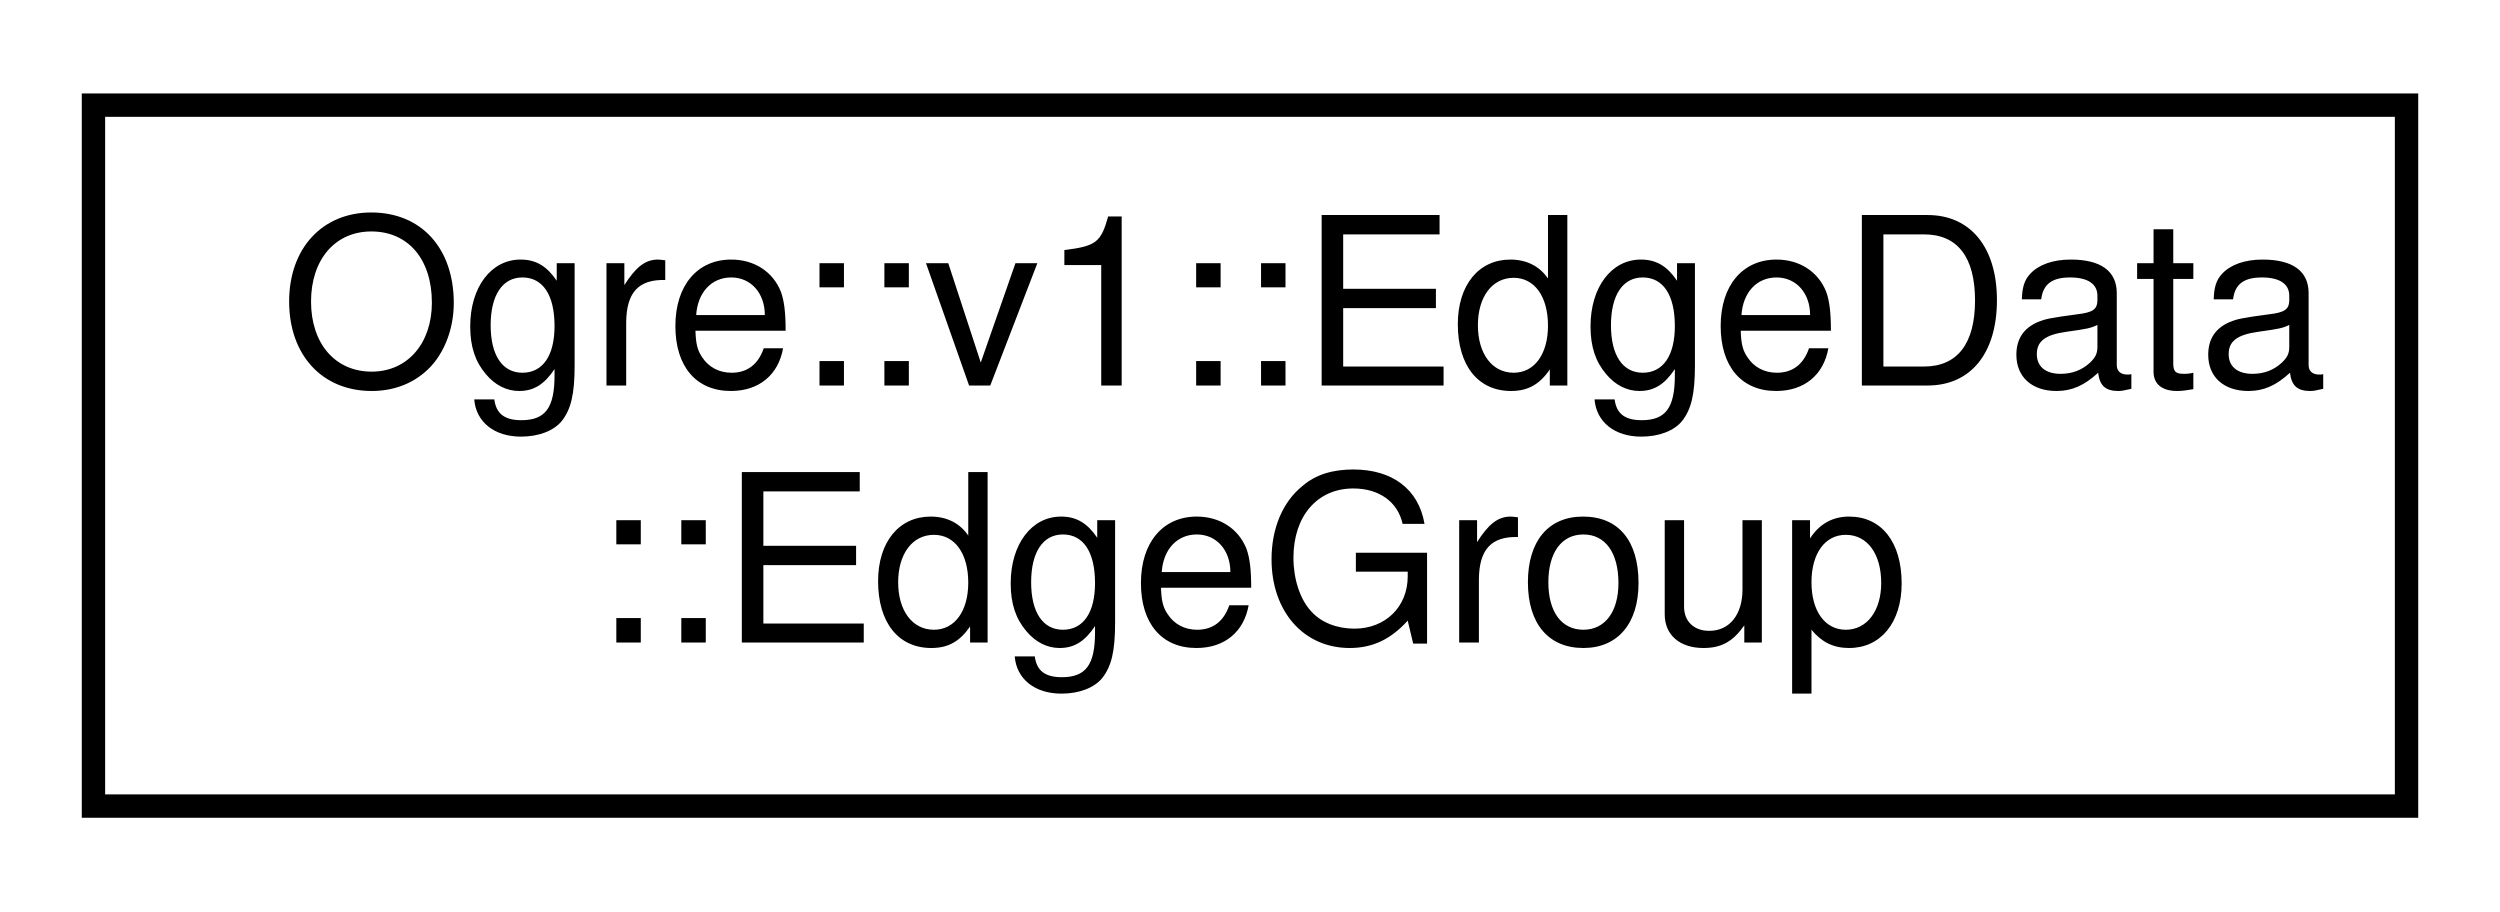
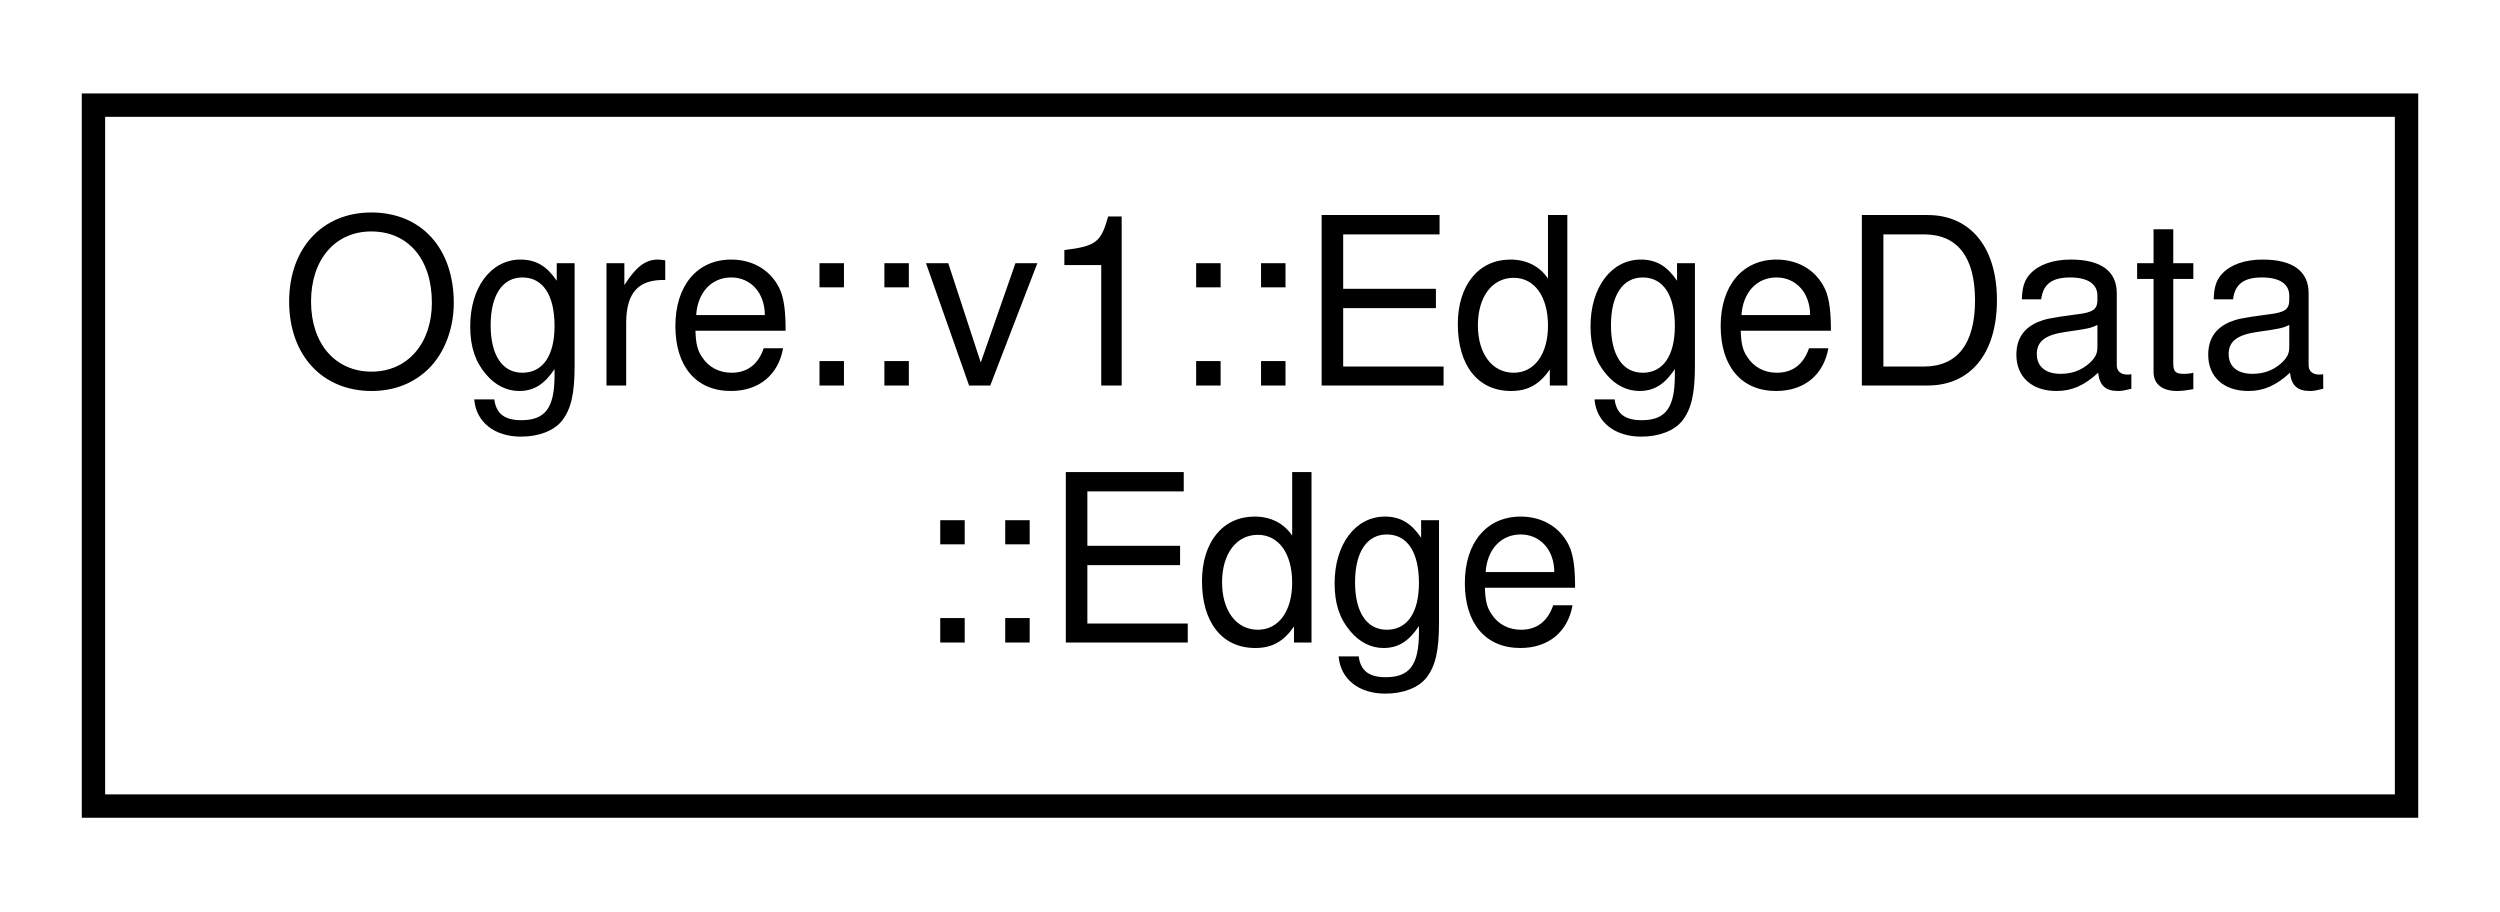
<svg xmlns="http://www.w3.org/2000/svg" xmlns:xlink="http://www.w3.org/1999/xlink" width="107pt" height="39pt" viewBox="0.00 0.00 107.00 39.00">
  <g id="graph0" class="graph" transform="scale(1 1) rotate(0) translate(4 35)">
    <g id="node1" class="node">
      <g id="a_node1">
-         <a xlink:href="struct_ogre_1_1v1_1_1_edge_data_1_1_edge_group.html" target="_top" xlink:title="A group of edges sharing the same vertex data.">
+         <a xlink:href="struct_ogre_1_1v1_1_1_edge_data_1_1_edge.html" target="_top" xlink:title="Edge data.">
          <polygon fill="none" stroke="black" points="0,-0.5 0,-30.5 99,-30.5 99,-0.5 0,-0.5" />
          <text text-anchor="start" x="8" y="-18.5" font-family="Helvetica,sans-Serif" font-size="10.00">Ogre::v1::EdgeData</text>
-           <text text-anchor="middle" x="49.5" y="-7.5" font-family="Helvetica,sans-Serif" font-size="10.00">::EdgeGroup</text>
+           <text text-anchor="middle" x="49.5" y="-7.5" font-family="Helvetica,sans-Serif" font-size="10.00">::Edge</text>
        </a>
      </g>
    </g>
  </g>
</svg>
